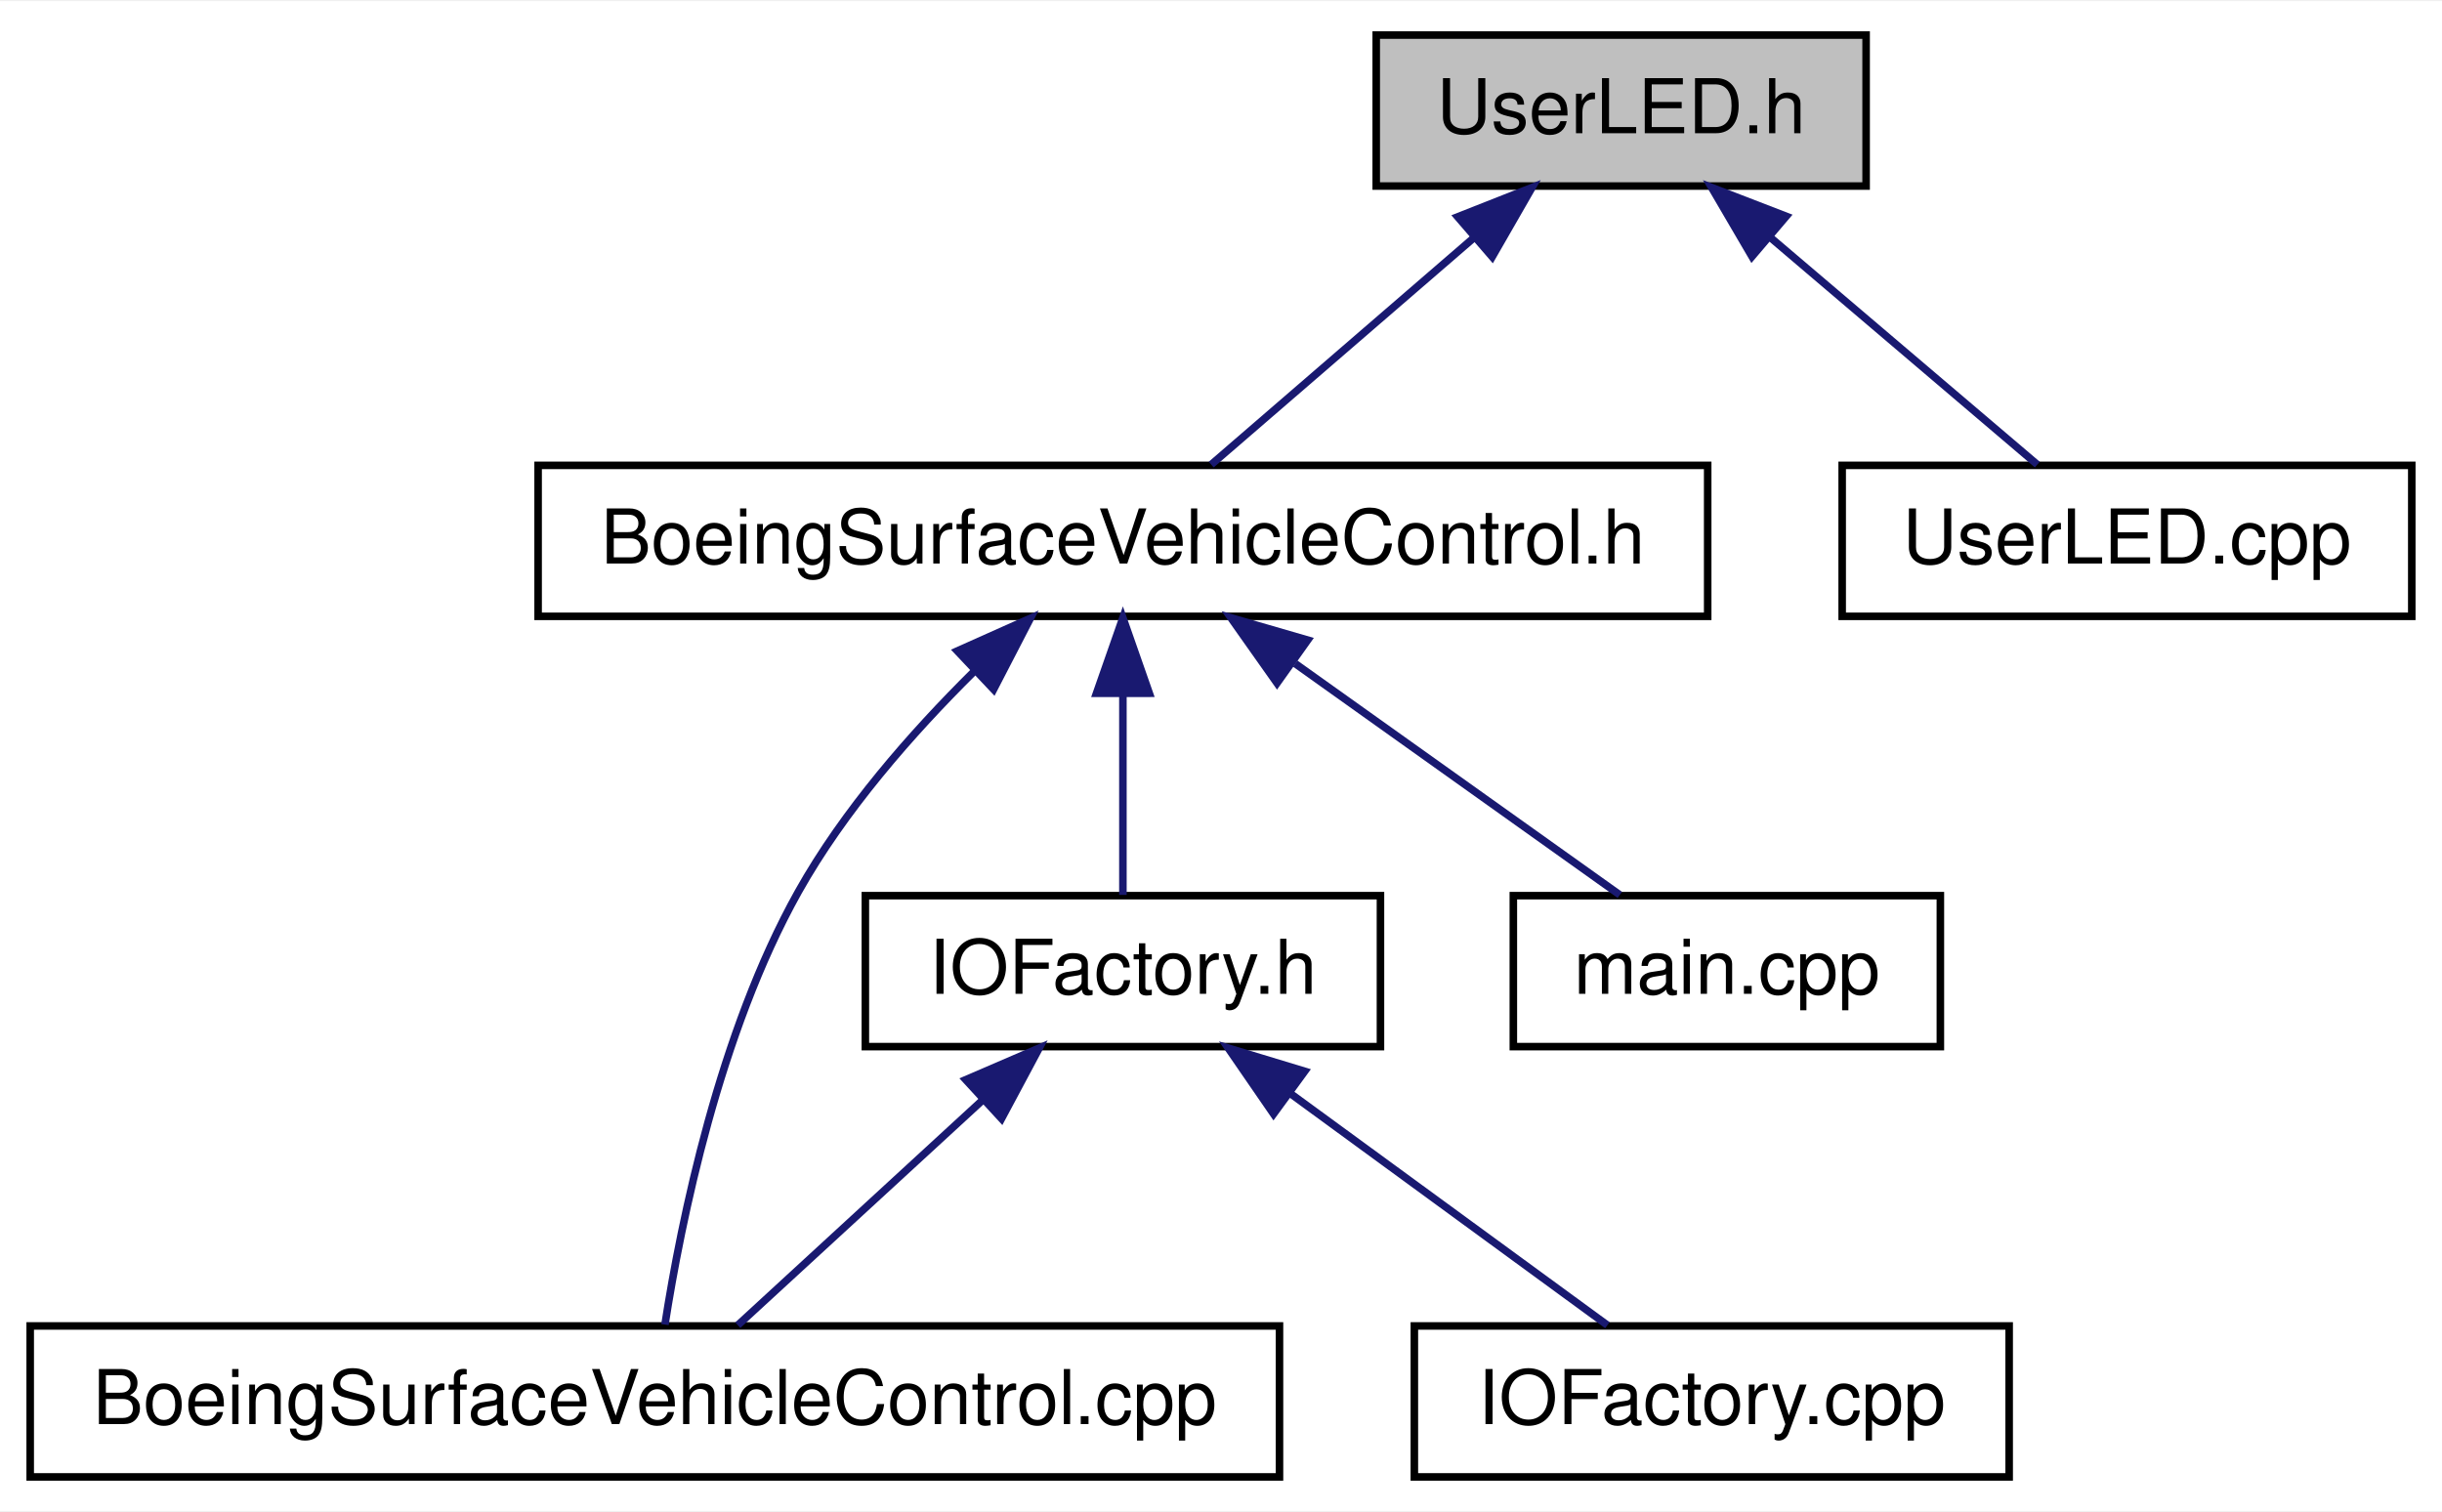
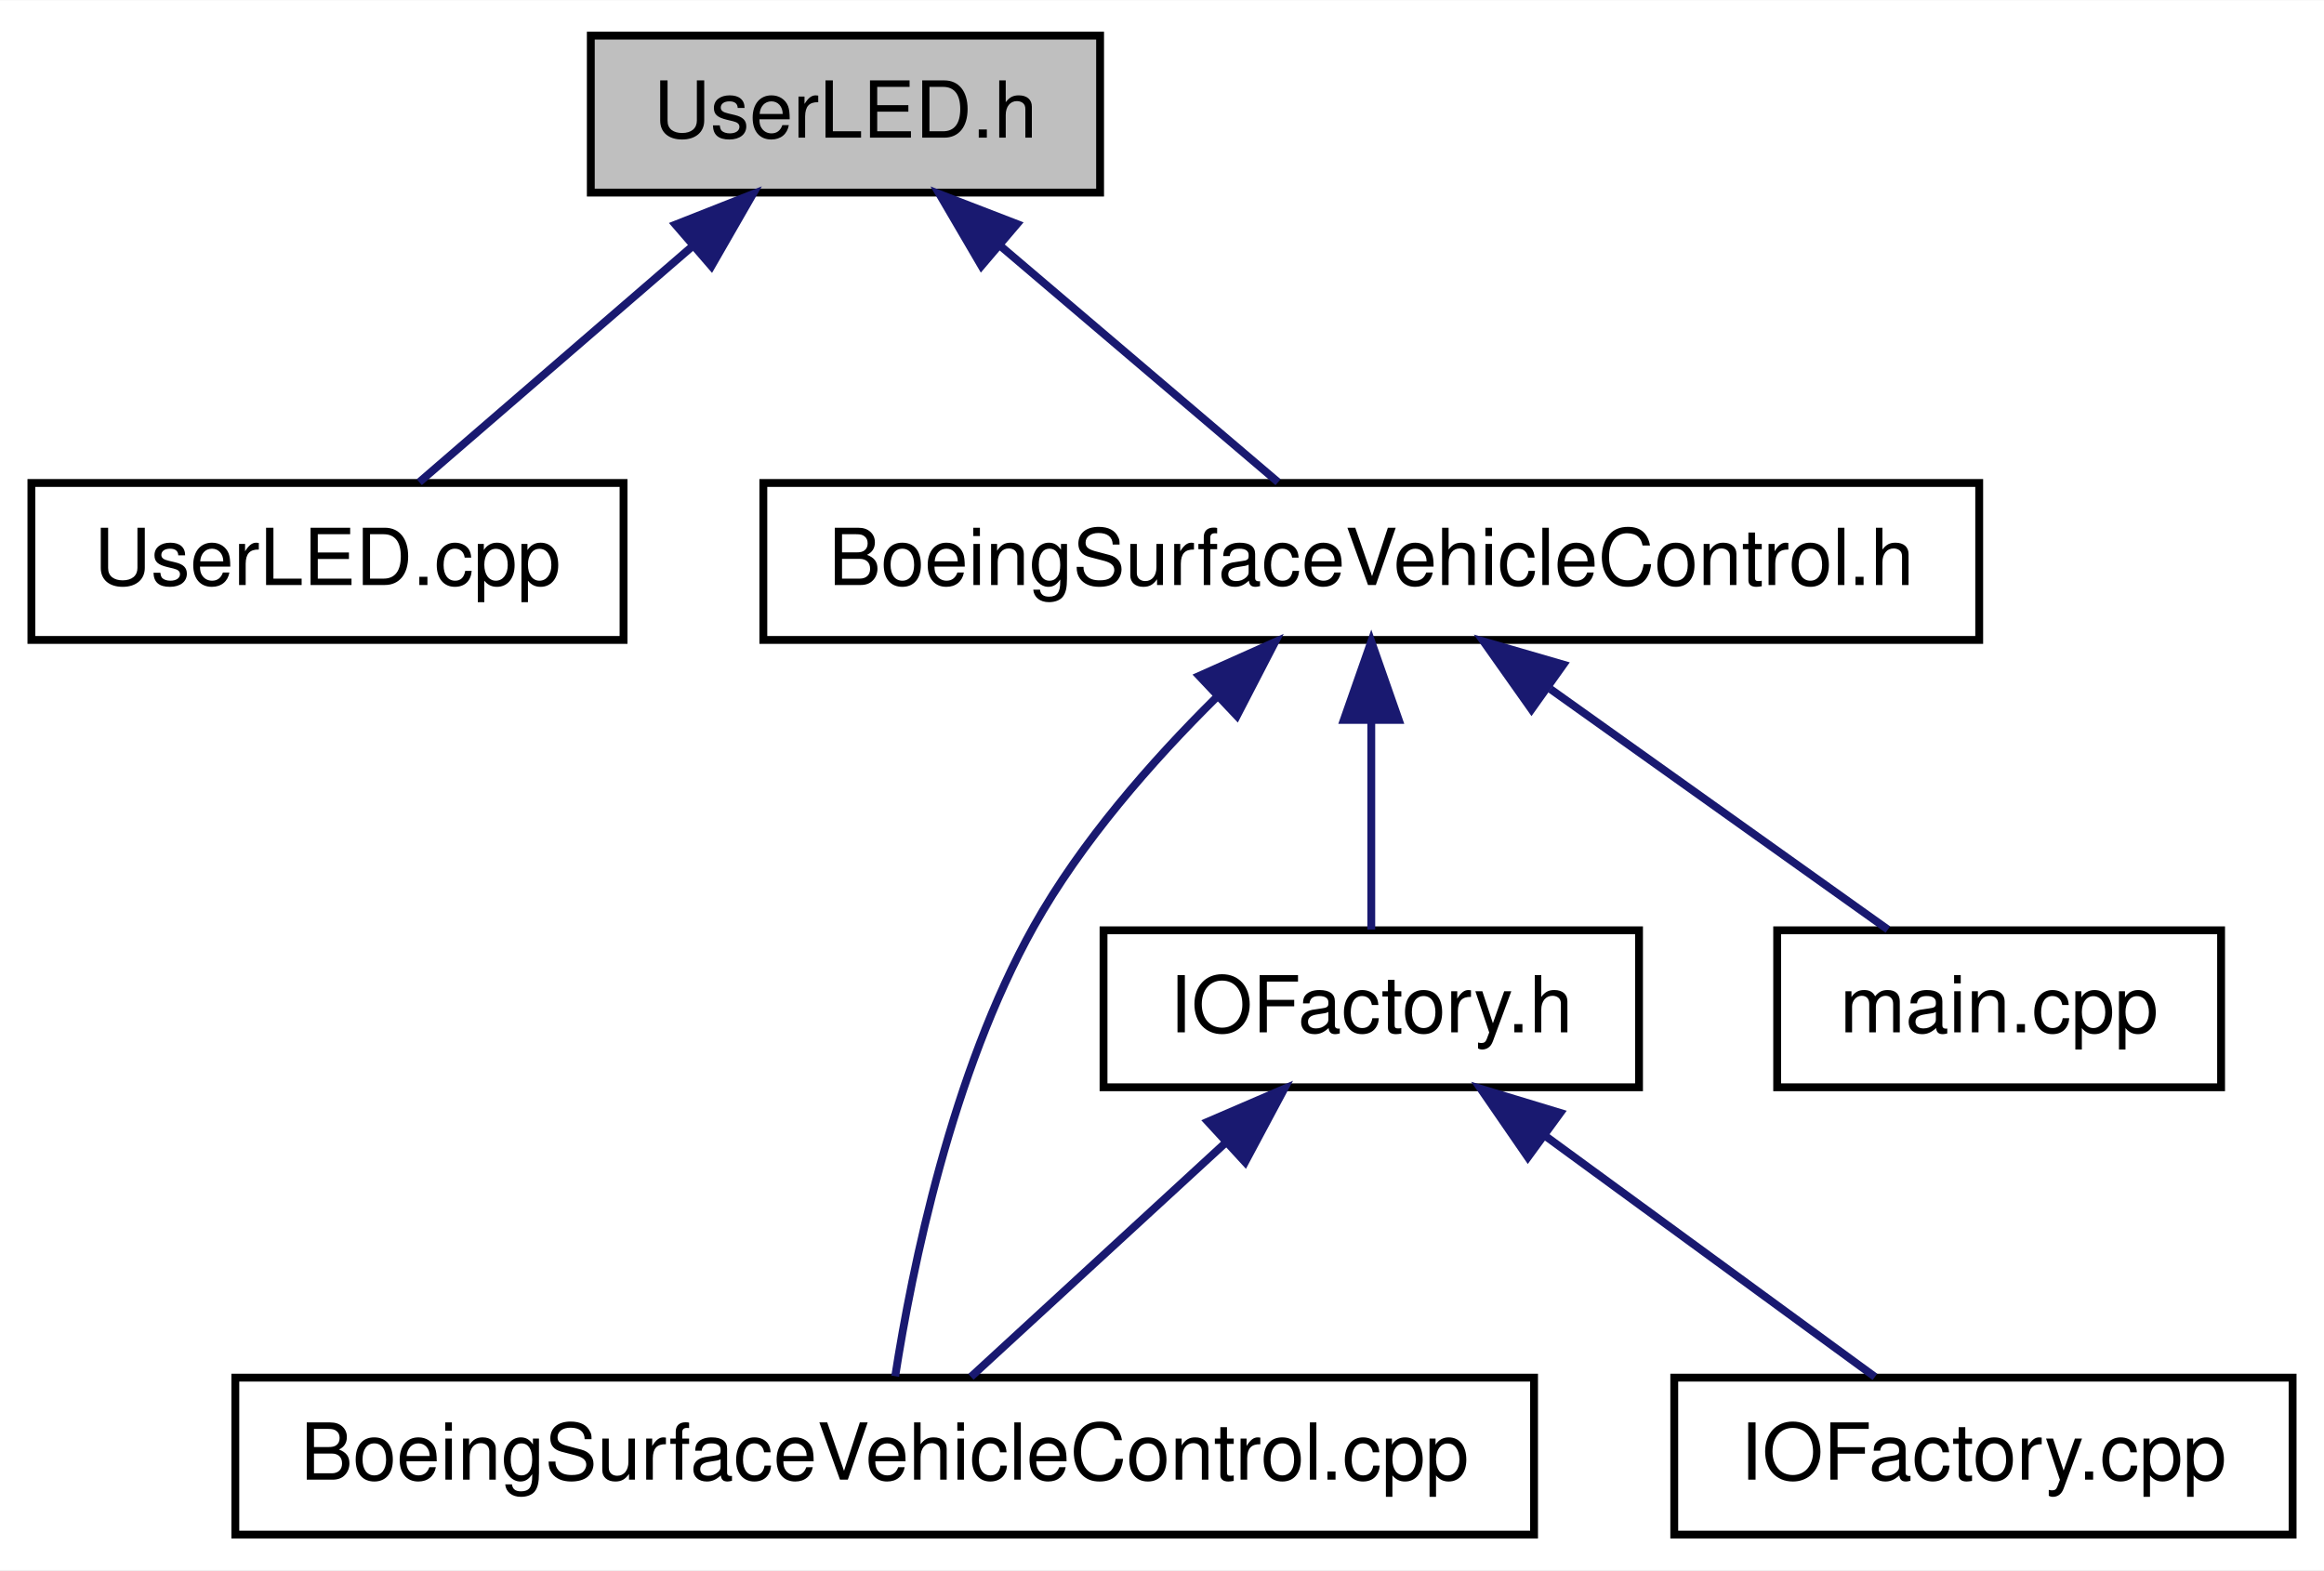
- <svg xmlns="http://www.w3.org/2000/svg" xmlns:xlink="http://www.w3.org/1999/xlink" width="323pt" height="200pt" viewBox="0.00 0.00 323.47 200.00">
+ <svg xmlns="http://www.w3.org/2000/svg" xmlns:xlink="http://www.w3.org/1999/xlink" width="296pt" height="200pt" viewBox="0.00 0.00 296.12 200.00">
  <g id="graph0" class="graph" transform="scale(1 1) rotate(0) translate(4 196)">
-     <polygon fill="#ffffff" stroke="transparent" points="-4,4 -4,-196 319.466,-196 319.466,4 -4,4" />
+     <polygon fill="#ffffff" stroke="transparent" points="-4,4 -4,-196 292.12,-196 292.12,4 -4,4" />
    <g id="node1" class="node">
-       <polygon fill="#bfbfbf" stroke="#000000" points="178.295,-171.5 178.295,-191.5 243.187,-191.5 243.187,-171.5 178.295,-171.5" />
-       <text text-anchor="middle" x="210.741" y="-178.5" font-family="Helvetica,sans-Serif" font-size="10.00" fill="#000000">UserLED.h</text>
+       <polygon fill="#bfbfbf" stroke="#000000" points="71.279,-171.5 71.279,-191.5 136.172,-191.5 136.172,-171.5 71.279,-171.5" />
+       <text text-anchor="middle" x="103.725" y="-178.5" font-family="Helvetica,sans-Serif" font-size="10.00" fill="#000000">UserLED.h</text>
    </g>
    <g id="node2" class="node">
      <g id="a_node2">
-         <a xlink:href="BoeingSurfaceVehicleControl_8h.html" target="_top" xlink:title="BoeingSurfaceVehicleControl.h">
-           <polygon fill="#ffffff" stroke="#000000" points="67.279,-114.5 67.279,-134.5 222.202,-134.5 222.202,-114.5 67.279,-114.5" />
-           <text text-anchor="middle" x="144.741" y="-121.5" font-family="Helvetica,sans-Serif" font-size="10.00" fill="#000000">BoeingSurfaceVehicleControl.h</text>
+         <a xlink:href="UserLED_8cpp.html" target="_top" xlink:title="UserLED.cpp">
+           <polygon fill="#ffffff" stroke="#000000" points="0,-114.5 0,-134.5 75.451,-134.5 75.451,-114.5 0,-114.5" />
+           <text text-anchor="middle" x="37.725" y="-121.5" font-family="Helvetica,sans-Serif" font-size="10.00" fill="#000000">UserLED.cpp</text>
        </a>
      </g>
    </g>
    <g id="edge1" class="edge">
-       <path fill="none" stroke="#191970" d="M191.256,-164.672C179.946,-154.904 166.076,-142.925 156.438,-134.602" />
-       <polygon fill="#191970" stroke="#191970" points="189.086,-167.422 198.941,-171.31 193.661,-162.124 189.086,-167.422" />
+       <path fill="none" stroke="#191970" d="M84.24,-164.672C72.93,-154.904 59.06,-142.925 49.423,-134.602" />
+       <polygon fill="#191970" stroke="#191970" points="82.07,-167.422 91.926,-171.31 86.645,-162.124 82.07,-167.422" />
    </g>
-     <g id="node7" class="node">
-       <g id="a_node7">
-         <a xlink:href="UserLED_8cpp.html" target="_top" xlink:title="UserLED.cpp">
-           <polygon fill="#ffffff" stroke="#000000" points="240.016,-114.5 240.016,-134.5 315.466,-134.5 315.466,-114.5 240.016,-114.5" />
-           <text text-anchor="middle" x="277.741" y="-121.5" font-family="Helvetica,sans-Serif" font-size="10.00" fill="#000000">UserLED.cpp</text>
+     <g id="node3" class="node">
+       <g id="a_node3">
+         <a xlink:href="BoeingSurfaceVehicleControl_8h.html" target="_top" xlink:title="BoeingSurfaceVehicleControl.h">
+           <polygon fill="#ffffff" stroke="#000000" points="93.264,-114.5 93.264,-134.5 248.187,-134.5 248.187,-114.5 93.264,-114.5" />
+           <text text-anchor="middle" x="170.726" y="-121.5" font-family="Helvetica,sans-Serif" font-size="10.00" fill="#000000">BoeingSurfaceVehicleControl.h</text>
+         </a>
+       </g>
+     </g>
+     <g id="edge2" class="edge">
+       <path fill="none" stroke="#191970" d="M123.506,-164.672C134.987,-154.904 149.068,-142.925 158.851,-134.602" />
+       <polygon fill="#191970" stroke="#191970" points="121.052,-162.164 115.704,-171.31 125.588,-167.495 121.052,-162.164" />
+     </g>
+     <g id="node4" class="node">
+       <g id="a_node4">
+         <a xlink:href="IOFactory_8h.html" target="_top" xlink:title="IOFactory.h">
+           <polygon fill="#ffffff" stroke="#000000" points="136.61,-57.5 136.61,-77.5 204.841,-77.5 204.841,-57.5 136.61,-57.5" />
+           <text text-anchor="middle" x="170.726" y="-64.5" font-family="Helvetica,sans-Serif" font-size="10.00" fill="#000000">IOFactory.h</text>
+         </a>
+       </g>
+     </g>
+     <g id="edge3" class="edge">
+       <path fill="none" stroke="#191970" d="M170.726,-104.177C170.726,-95.162 170.726,-84.956 170.726,-77.602" />
+       <polygon fill="#191970" stroke="#191970" points="167.226,-104.309 170.726,-114.309 174.226,-104.31 167.226,-104.309" />
+     </g>
+     <g id="node5" class="node">
+       <g id="a_node5">
+         <a xlink:href="BoeingSurfaceVehicleControl_8cpp.html" target="_top" xlink:title="BoeingSurfaceVehicleControl.cpp">
+           <polygon fill="#ffffff" stroke="#000000" points="25.985,-.5 25.985,-20.5 191.466,-20.5 191.466,-.5 25.985,-.5" />
+           <text text-anchor="middle" x="108.725" y="-7.5" font-family="Helvetica,sans-Serif" font-size="10.00" fill="#000000">BoeingSurfaceVehicleControl.cpp</text>
        </a>
      </g>
    </g>
    <g id="edge7" class="edge">
-       <path fill="none" stroke="#191970" d="M230.522,-164.672C242.003,-154.904 256.083,-142.925 265.866,-134.602" />
-       <polygon fill="#191970" stroke="#191970" points="228.068,-162.164 222.719,-171.31 232.604,-167.495 228.068,-162.164" />
+       <path fill="none" stroke="#191970" d="M150.96,-107.147C142.749,-99.018 133.75,-88.761 127.725,-78 117.259,-59.304 112.204,-34.411 110.066,-20.678" />
+       <polygon fill="#191970" stroke="#191970" points="148.794,-109.916 158.468,-114.237 153.6,-104.826 148.794,-109.916" />
    </g>
-     <g id="node3" class="node">
-       <g id="a_node3">
-         <a xlink:href="IOFactory_8h.html" target="_top" xlink:title="IOFactory.h">
-           <polygon fill="#ffffff" stroke="#000000" points="110.626,-57.5 110.626,-77.5 178.857,-77.5 178.857,-57.5 110.626,-57.5" />
-           <text text-anchor="middle" x="144.741" y="-64.5" font-family="Helvetica,sans-Serif" font-size="10.00" fill="#000000">IOFactory.h</text>
-         </a>
-       </g>
-     </g>
-     <g id="edge2" class="edge">
-       <path fill="none" stroke="#191970" d="M144.741,-104.177C144.741,-95.162 144.741,-84.956 144.741,-77.602" />
-       <polygon fill="#191970" stroke="#191970" points="141.241,-104.309 144.741,-114.309 148.241,-104.31 141.241,-104.309" />
-     </g>
-     <g id="node4" class="node">
-       <g id="a_node4">
-         <a xlink:href="BoeingSurfaceVehicleControl_8cpp.html" target="_top" xlink:title="BoeingSurfaceVehicleControl.cpp">
-           <polygon fill="#ffffff" stroke="#000000" points="0,-.5 0,-20.5 165.482,-20.5 165.482,-.5 0,-.5" />
-           <text text-anchor="middle" x="82.741" y="-7.5" font-family="Helvetica,sans-Serif" font-size="10.00" fill="#000000">BoeingSurfaceVehicleControl.cpp</text>
+     <g id="node7" class="node">
+       <g id="a_node7">
+         <a xlink:href="main_8cpp.html" target="_top" xlink:title="main.cpp">
+           <polygon fill="#ffffff" stroke="#000000" points="222.444,-57.5 222.444,-77.5 279.007,-77.5 279.007,-57.5 222.444,-57.5" />
+           <text text-anchor="middle" x="250.726" y="-64.5" font-family="Helvetica,sans-Serif" font-size="10.00" fill="#000000">main.cpp</text>
        </a>
      </g>
    </g>
    <g id="edge6" class="edge">
-       <path fill="none" stroke="#191970" d="M124.975,-107.147C116.764,-99.018 107.765,-88.761 101.741,-78 91.275,-59.304 86.219,-34.411 84.081,-20.678" />
-       <polygon fill="#191970" stroke="#191970" points="122.809,-109.916 132.483,-114.237 127.615,-104.826 122.809,-109.916" />
+       <path fill="none" stroke="#191970" d="M193.549,-108.238C207.398,-98.371 224.639,-86.087 236.547,-77.602" />
+       <polygon fill="#191970" stroke="#191970" points="191.141,-105.656 185.028,-114.309 195.203,-111.357 191.141,-105.656" />
+     </g>
+     <g id="edge4" class="edge">
+       <path fill="none" stroke="#191970" d="M152.111,-50.387C141.544,-40.672 128.679,-28.844 119.714,-20.602" />
+       <polygon fill="#191970" stroke="#191970" points="149.911,-53.118 159.641,-57.309 154.648,-47.965 149.911,-53.118" />
    </g>
    <g id="node6" class="node">
      <g id="a_node6">
-         <a xlink:href="main_8cpp.html" target="_top" xlink:title="main.cpp">
-           <polygon fill="#ffffff" stroke="#000000" points="196.459,-57.5 196.459,-77.5 253.023,-77.5 253.023,-57.5 196.459,-57.5" />
-           <text text-anchor="middle" x="224.741" y="-64.5" font-family="Helvetica,sans-Serif" font-size="10.00" fill="#000000">main.cpp</text>
+         <a xlink:href="IOFactory_8cpp.html" target="_top" xlink:title="IOFactory.cpp">
+           <polygon fill="#ffffff" stroke="#000000" points="209.331,-.5 209.331,-20.5 288.12,-20.5 288.12,-.5 209.331,-.5" />
+           <text text-anchor="middle" x="248.726" y="-7.5" font-family="Helvetica,sans-Serif" font-size="10.00" fill="#000000">IOFactory.cpp</text>
        </a>
      </g>
    </g>
    <g id="edge5" class="edge">
-       <path fill="none" stroke="#191970" d="M167.565,-108.238C181.414,-98.371 198.654,-86.087 210.562,-77.602" />
-       <polygon fill="#191970" stroke="#191970" points="165.157,-105.656 159.043,-114.309 169.219,-111.357 165.157,-105.656" />
-     </g>
-     <g id="edge3" class="edge">
-       <path fill="none" stroke="#191970" d="M126.126,-50.387C115.559,-40.672 102.695,-28.844 93.729,-20.602" />
-       <polygon fill="#191970" stroke="#191970" points="123.926,-53.118 133.657,-57.309 128.664,-47.965 123.926,-53.118" />
-     </g>
-     <g id="node5" class="node">
-       <g id="a_node5">
-         <a xlink:href="IOFactory_8cpp.html" target="_top" xlink:title="IOFactory.cpp">
-           <polygon fill="#ffffff" stroke="#000000" points="183.346,-.5 183.346,-20.5 262.136,-20.5 262.136,-.5 183.346,-.5" />
-           <text text-anchor="middle" x="222.741" y="-7.5" font-family="Helvetica,sans-Serif" font-size="10.00" fill="#000000">IOFactory.cpp</text>
-         </a>
-       </g>
-     </g>
-     <g id="edge4" class="edge">
-       <path fill="none" stroke="#191970" d="M166.994,-51.238C180.497,-41.371 197.306,-29.087 208.917,-20.602" />
-       <polygon fill="#191970" stroke="#191970" points="164.695,-48.584 158.686,-57.309 168.825,-54.235 164.695,-48.584" />
+       <path fill="none" stroke="#191970" d="M192.978,-51.238C206.481,-41.371 223.291,-29.087 234.901,-20.602" />
+       <polygon fill="#191970" stroke="#191970" points="190.679,-48.584 184.67,-57.309 194.809,-54.235 190.679,-48.584" />
    </g>
  </g>
</svg>
